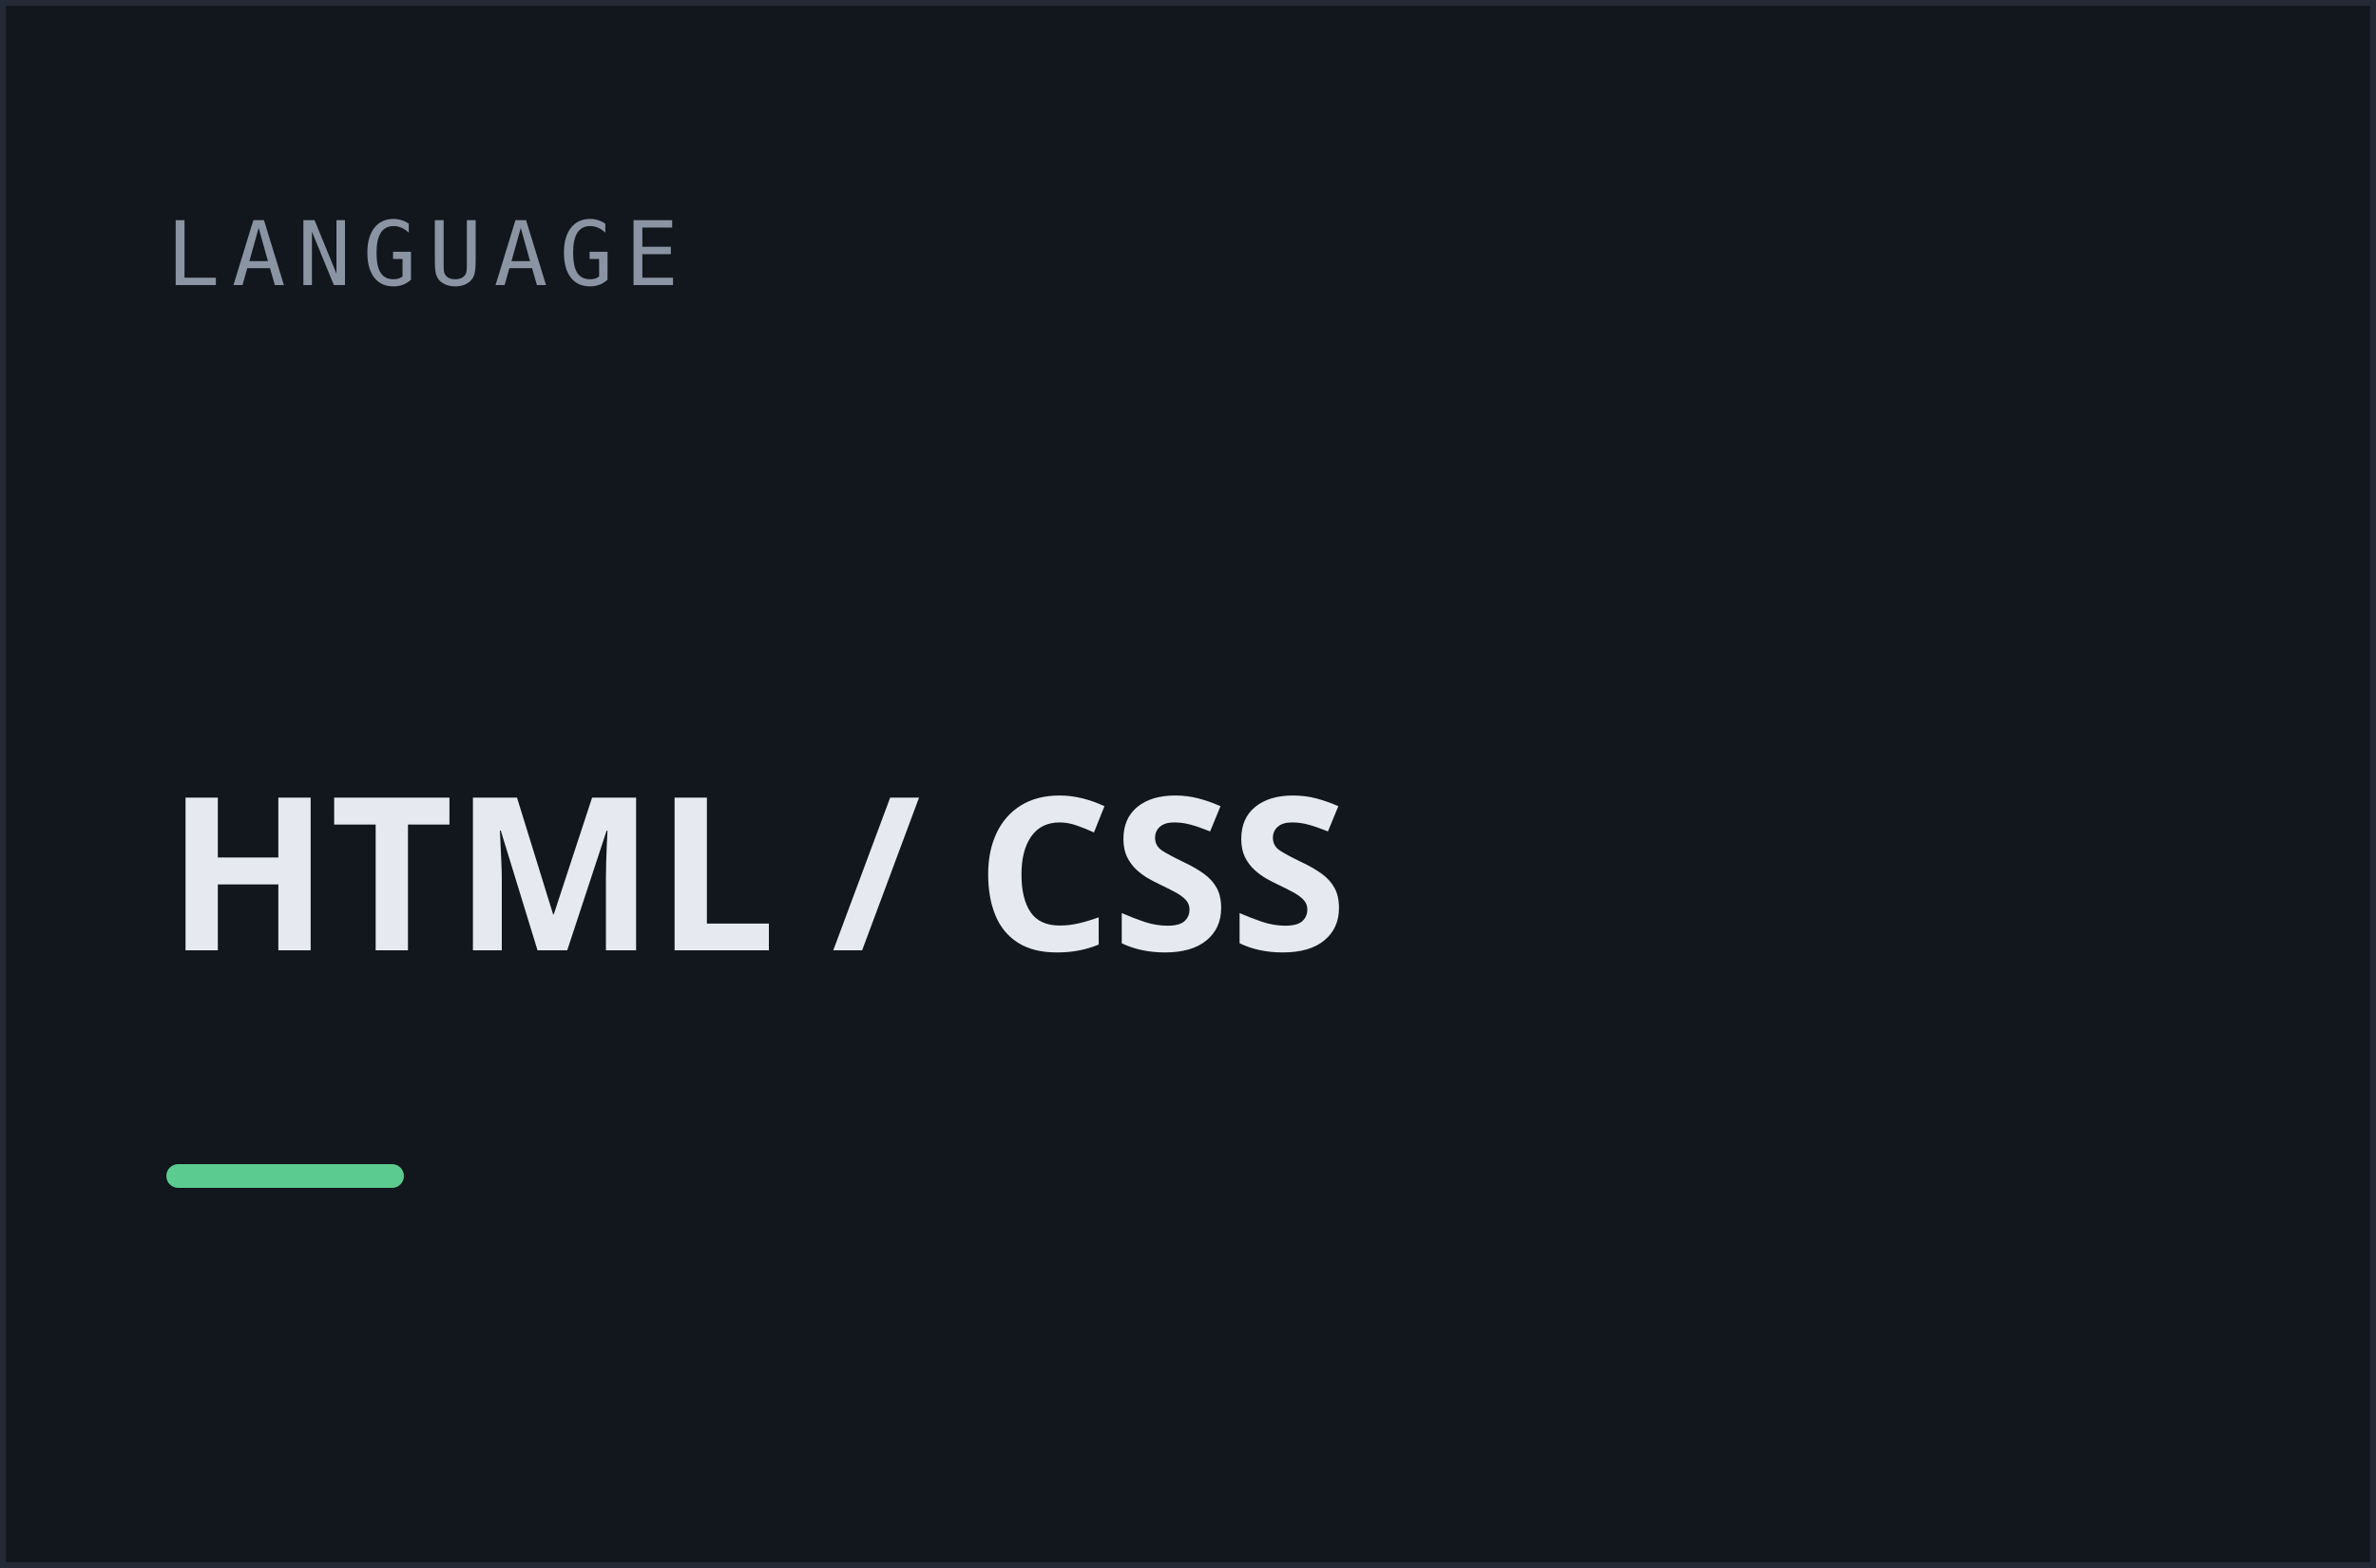
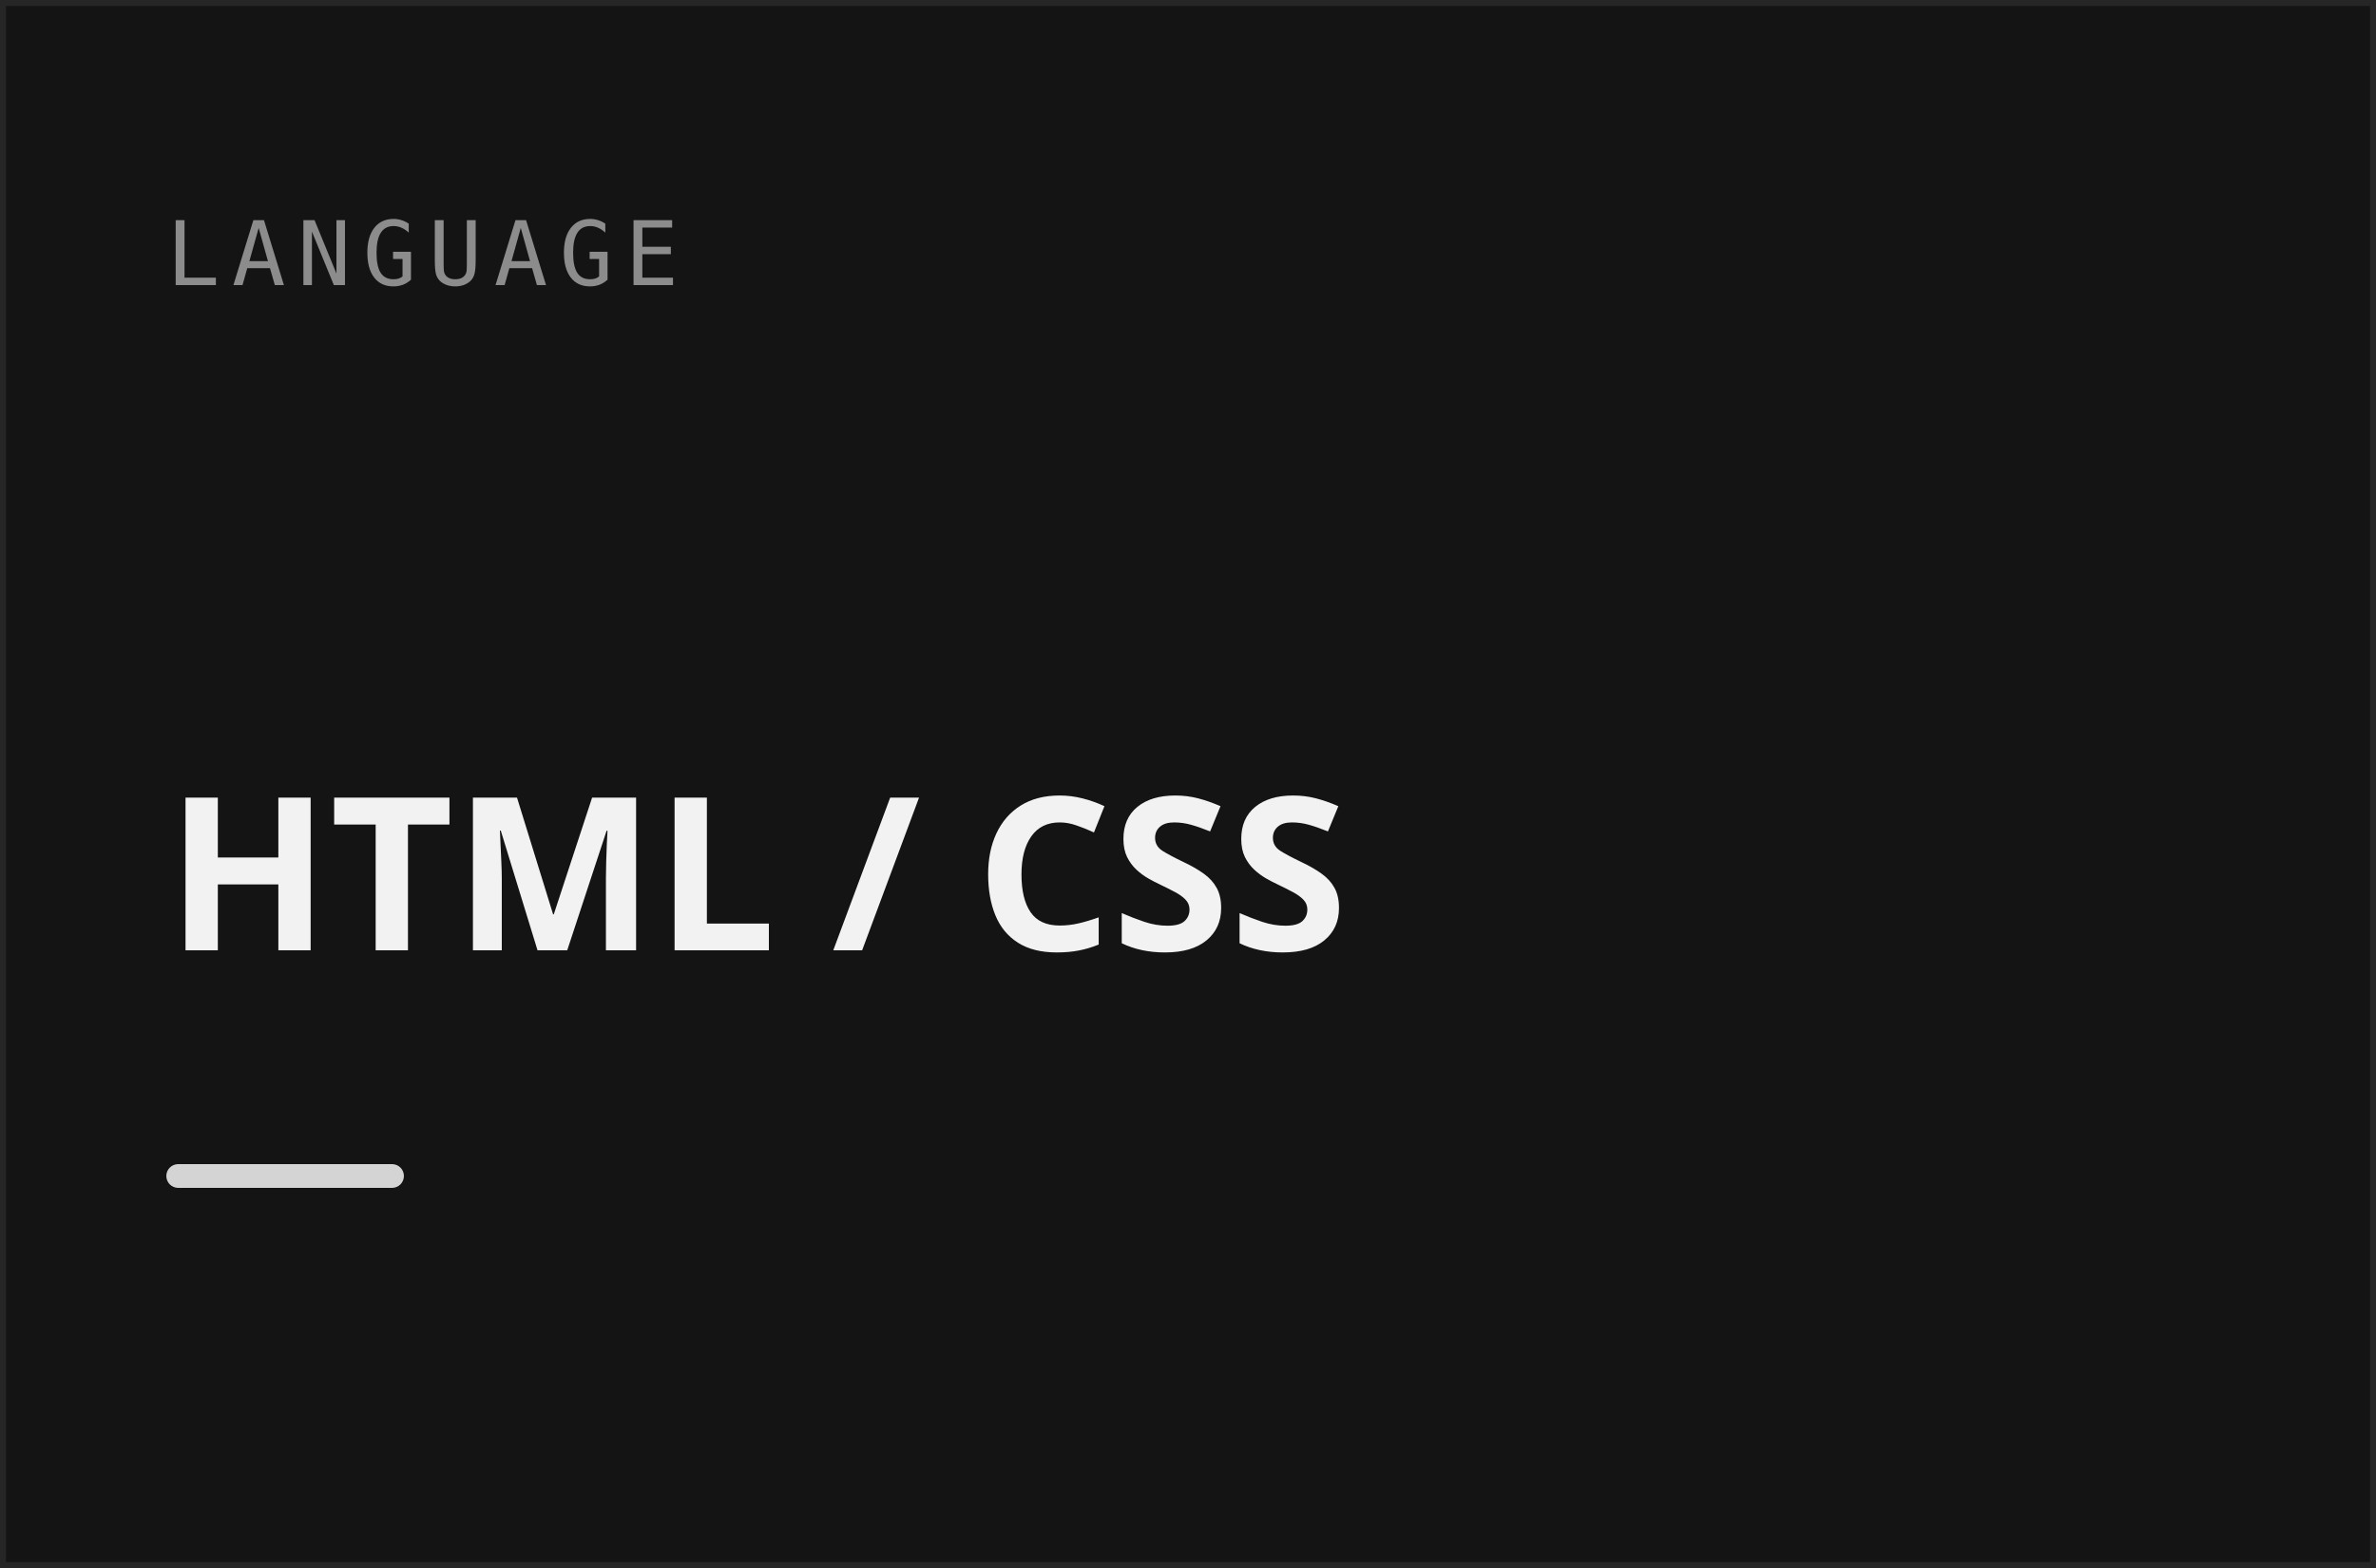
<svg xmlns="http://www.w3.org/2000/svg" width="400" height="264" viewBox="0 0 400 264">
-   <rect width="400" height="264" fill="#12161d" />
-   <rect x="0.5" y="0.5" width="399" height="263" fill="none" stroke="#232a35" />
-   <text x="28" y="48" font-family="ui-monospace,Menlo,monospace" font-size="15" fill="#8a94a3" letter-spacing="2">LANGUAGE</text>
-   <text x="28" y="160" font-family="ui-sans-serif,system-ui,sans-serif" font-weight="700" font-size="36" fill="#e6eaf0">HTML / CSS</text>
-   <rect x="28" y="196" width="40" height="4" rx="2" fill="#5ccb8f" />
+   <rect width="400" height="264" fill="#141414" />
+   <rect x="0.5" y="0.5" width="399" height="263" fill="none" stroke="#262626" />
+   <text x="28" y="48" font-family="ui-monospace,Menlo,monospace" font-size="15" fill="#8c8c8c" letter-spacing="2">LANGUAGE</text>
+   <text x="28" y="160" font-family="ui-sans-serif,system-ui,sans-serif" font-weight="700" font-size="36" fill="#f2f2f2">HTML / CSS</text>
+   <rect x="28" y="196" width="40" height="4" rx="2" fill="#d4d4d4" />
</svg>
